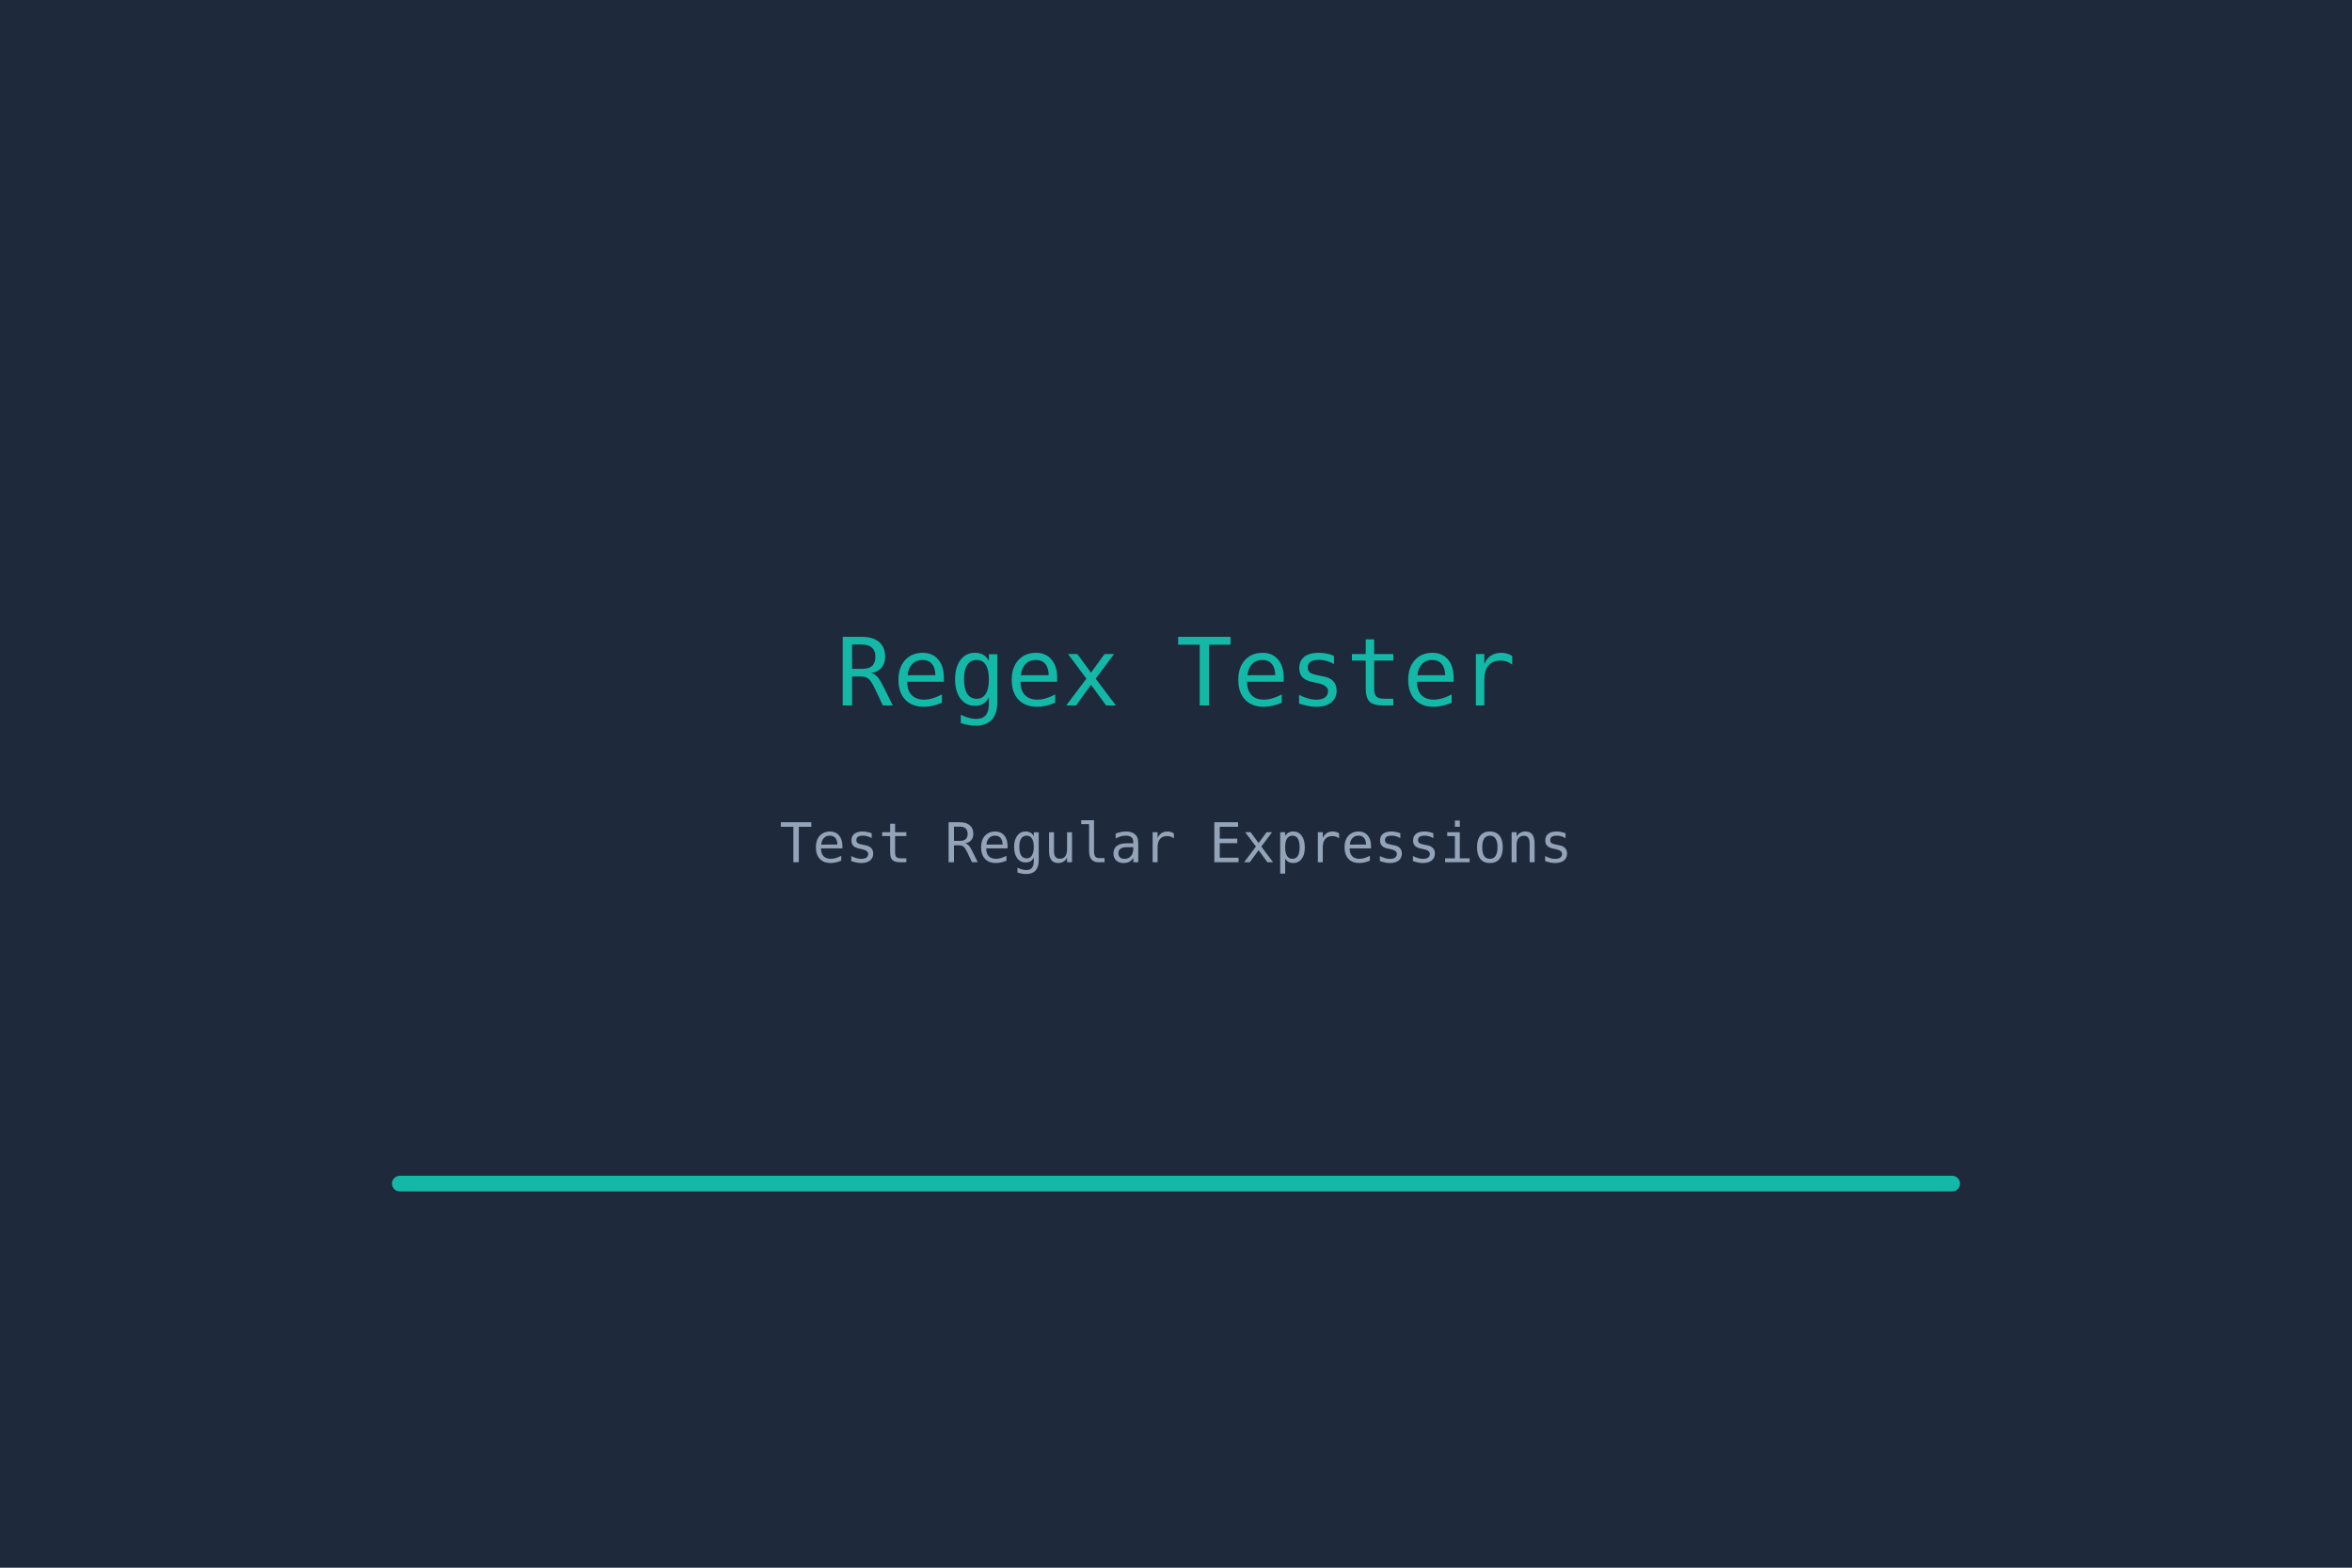
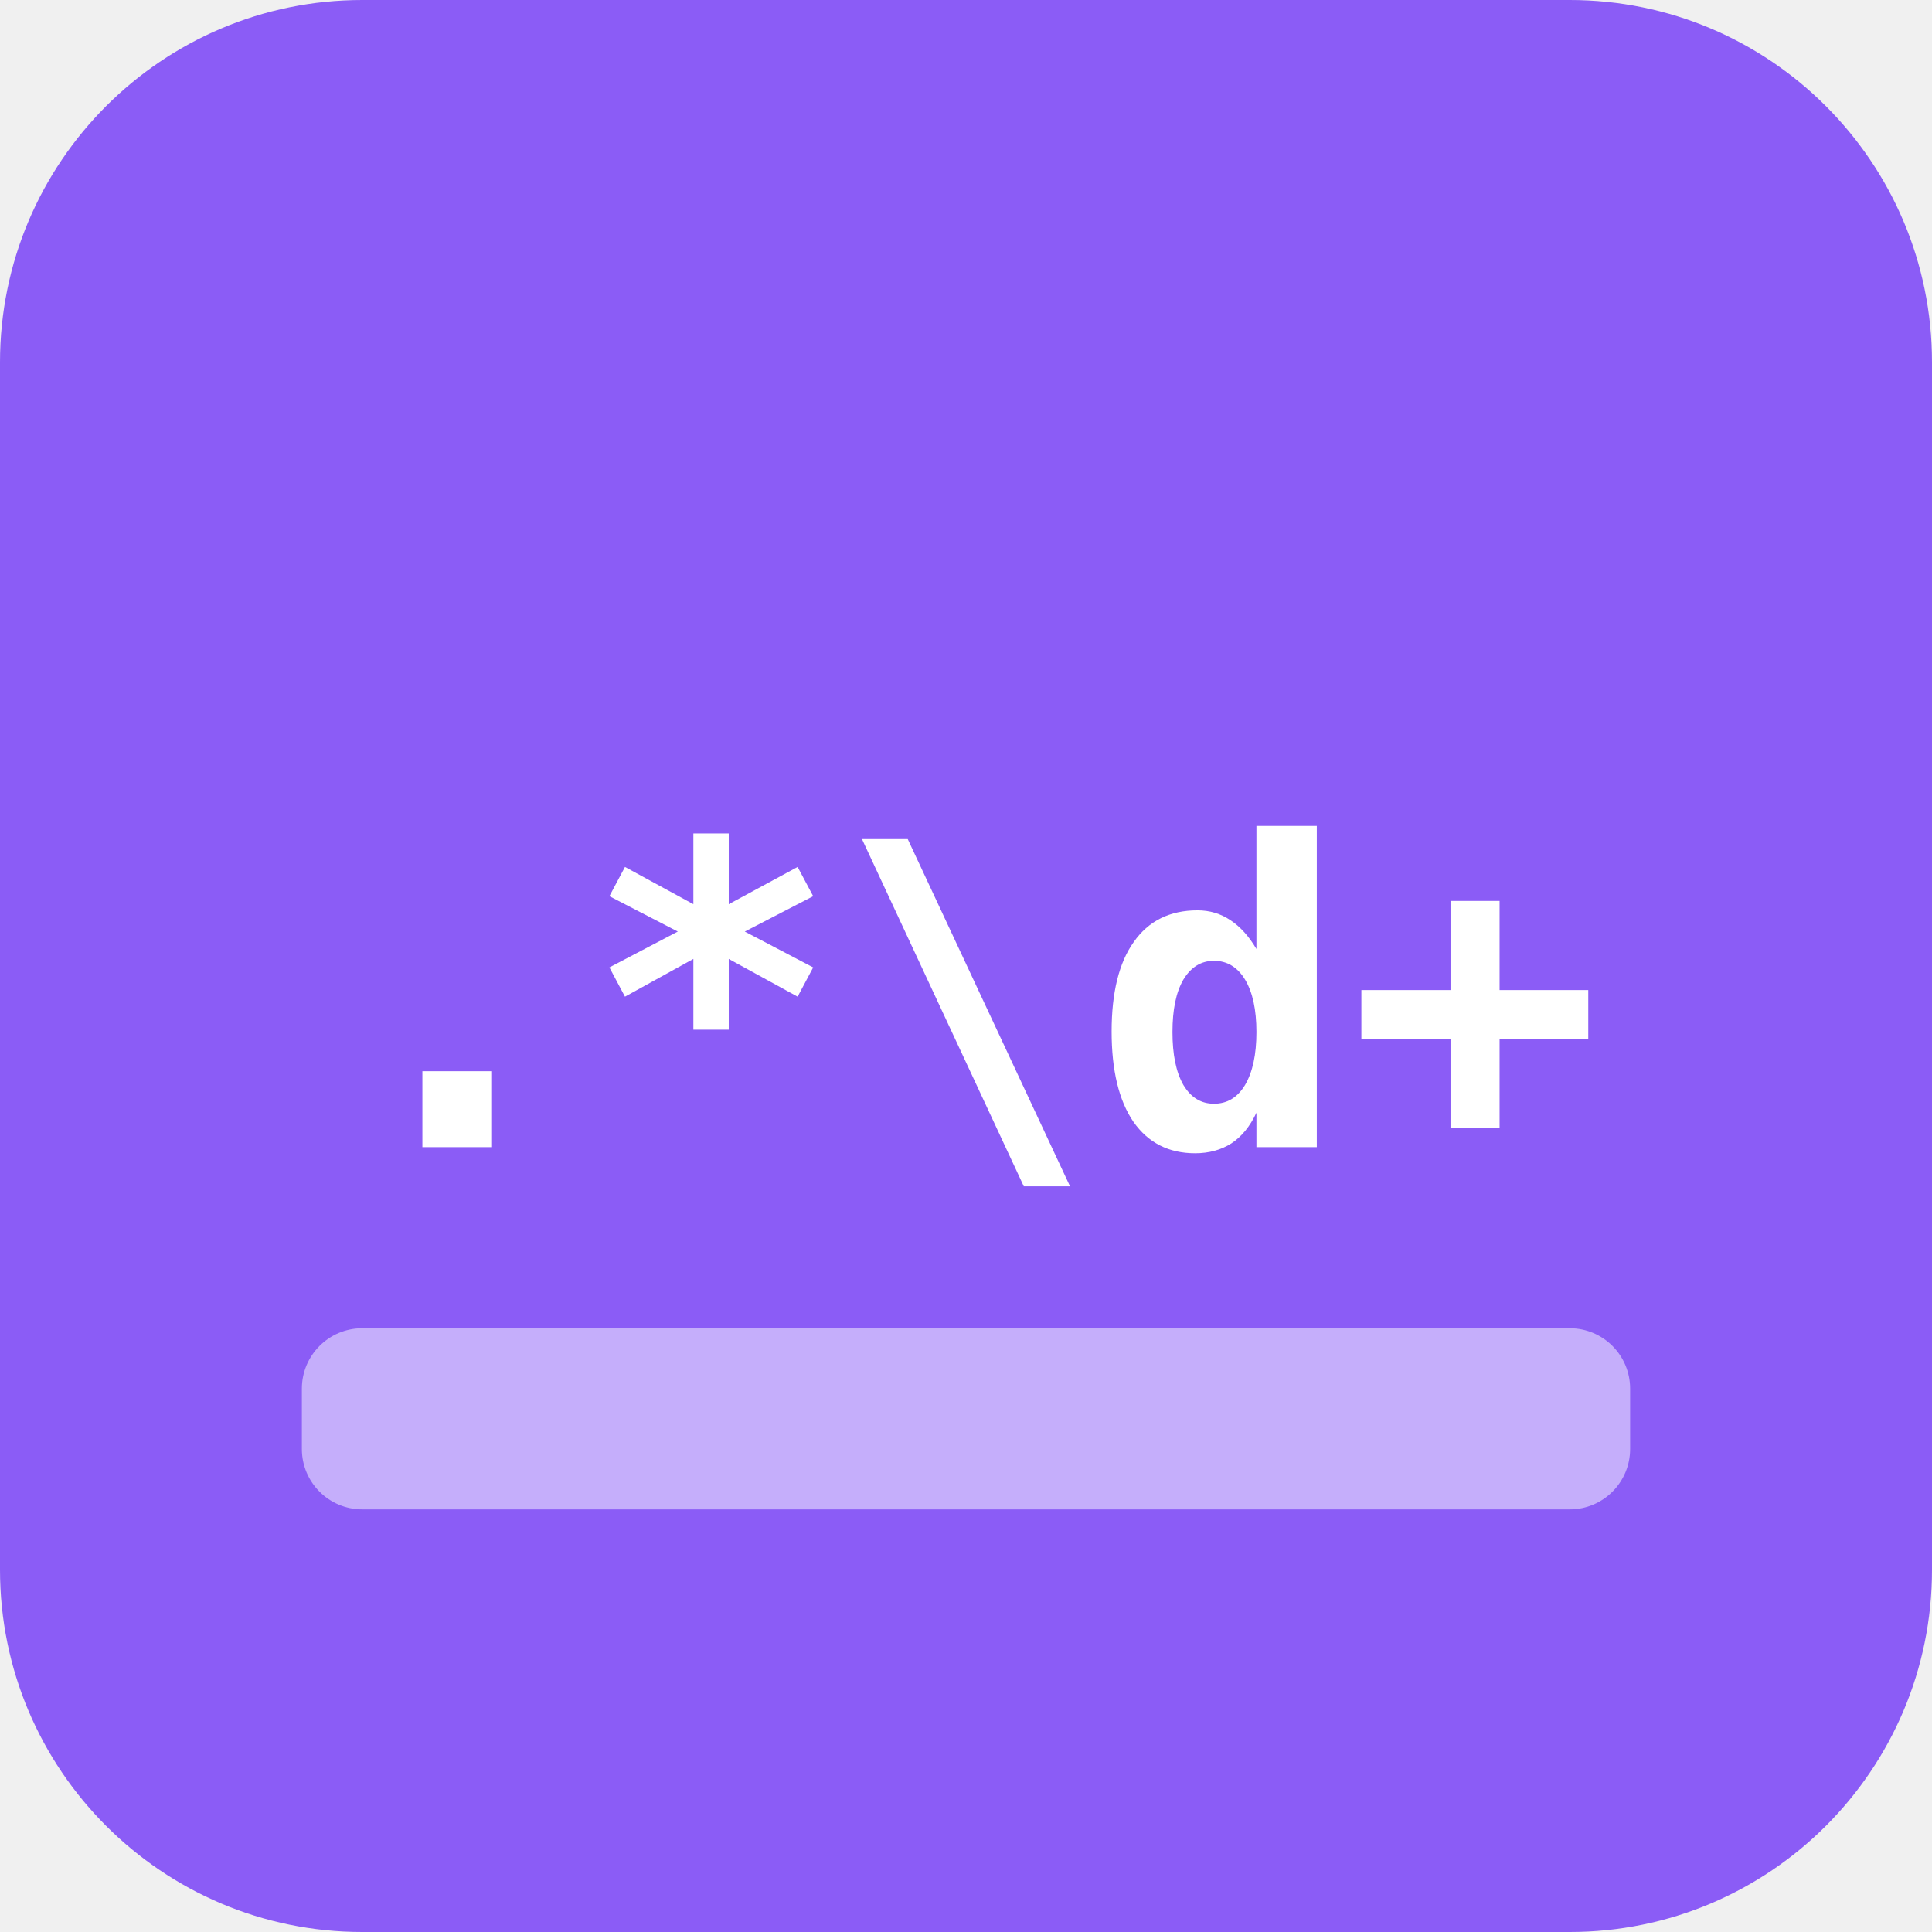
- <svg xmlns="http://www.w3.org/2000/svg" width="600" height="400" viewBox="0 0 600 400">
-   <rect fill="#1e293b" width="600" height="400" />
-   <text fill="#14b8a6" font-family="monospace" font-size="24" x="50%" y="45%" text-anchor="middle">Regex Tester</text>
-   <text fill="#94a3b8" font-family="monospace" font-size="14" x="50%" y="55%" text-anchor="middle">Test Regular Expressions</text>
-   <rect x="100" y="300" width="400" height="4" fill="#14b8a6" rx="2" />
+ <svg xmlns="http://www.w3.org/2000/svg" viewBox="0 0 64 64" fill="none">
+   <rect width="64" height="64" rx="12" fill="#8b5cf6" />
+   <text x="32" y="38" font-family="monospace" font-size="14" font-weight="bold" fill="white" text-anchor="middle">.*\d+</text>
+   <rect x="10" y="44" width="44" height="6" rx="2" fill="white" opacity="0.5" />
</svg>
